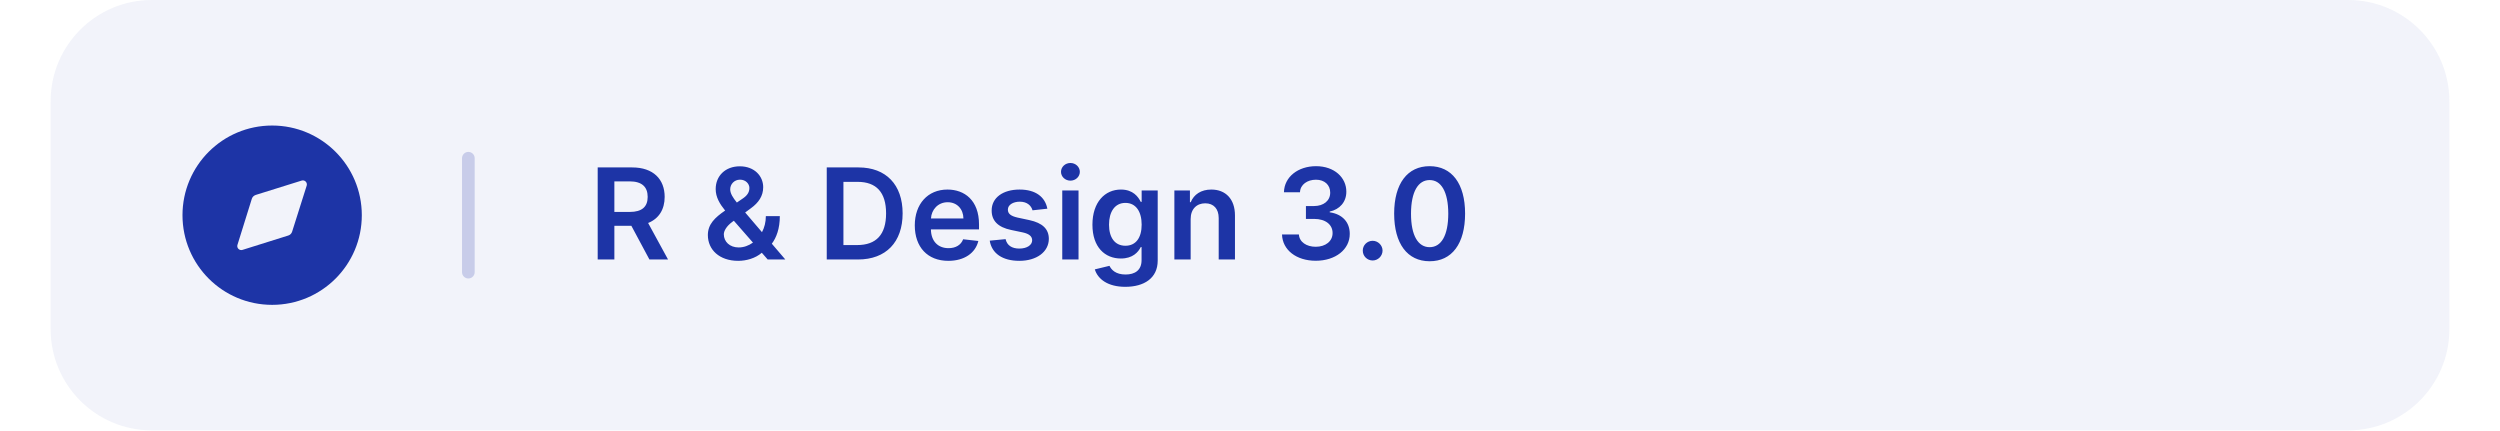
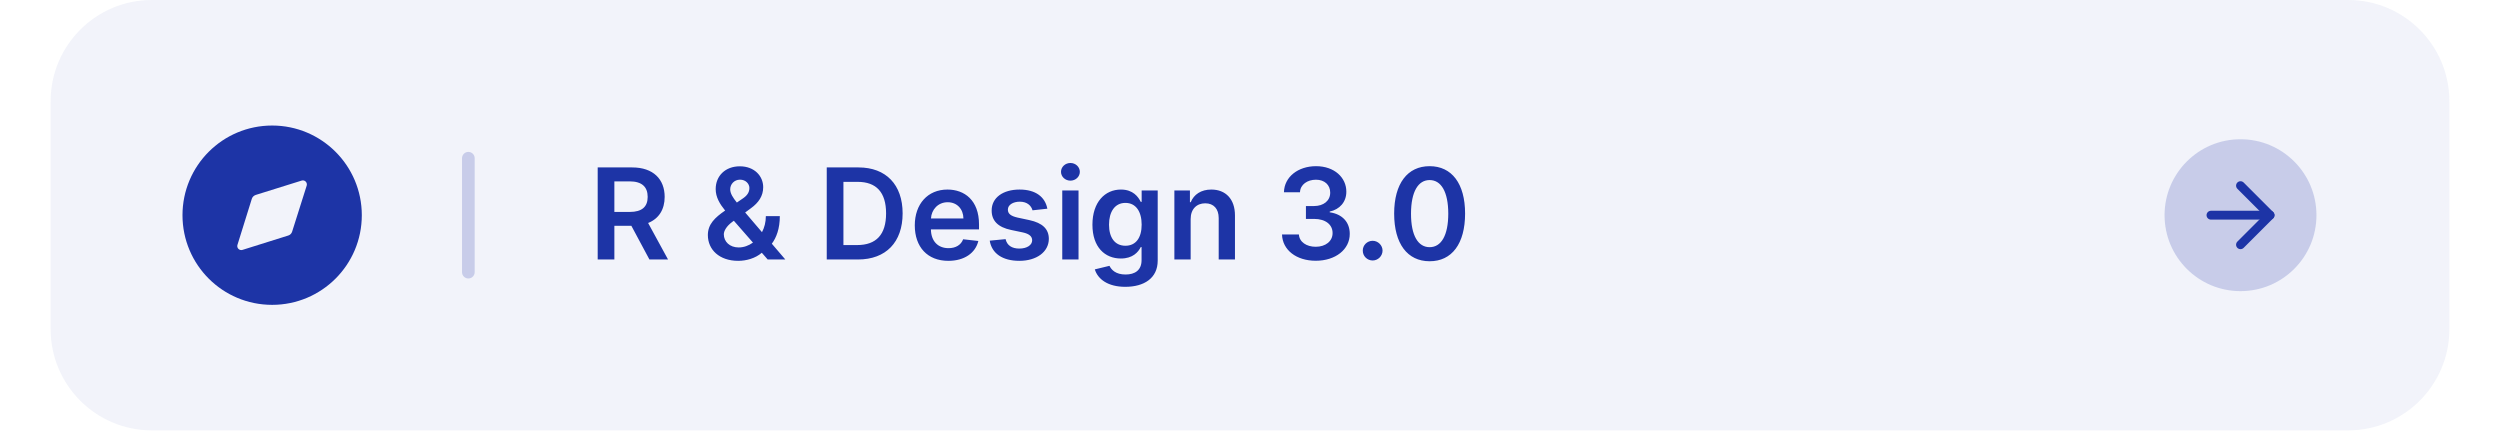
<svg xmlns="http://www.w3.org/2000/svg" width="395" height="68" viewBox="0 0 395 68" fill="none">
  <rect opacity="0.06" x="8" width="379" height="68" rx="16" fill="#1D34A6" />
  <path d="M94.435 41H97.07V35.673H99.754L102.609 41H105.55L102.403 35.233C104.115 34.544 105.017 33.081 105.017 31.107C105.017 28.329 103.227 26.454 99.889 26.454H94.435V41ZM97.07 33.486V28.656H99.484C101.452 28.656 102.332 29.558 102.332 31.107C102.332 32.655 101.452 33.486 99.499 33.486H97.07ZM116.636 41.213C117.922 41.213 119.349 40.815 120.365 39.935L121.295 41H124.08L121.949 38.507C122.659 37.555 123.213 36.142 123.213 34.146H121.004C121.004 35.105 120.777 35.965 120.393 36.682L117.737 33.571L118.653 32.896C119.868 32.016 120.585 30.957 120.585 29.579C120.585 27.804 119.186 26.277 116.892 26.277C114.591 26.277 113.078 27.804 113.078 29.871C113.078 31.171 113.732 32.229 114.57 33.266C112.95 34.381 111.842 35.425 111.842 37.136C111.842 39.452 113.661 41.213 116.636 41.213ZM118.966 38.33C118.277 38.827 117.489 39.097 116.714 39.097C115.287 39.097 114.364 38.173 114.364 37.023C114.364 36.519 114.747 35.758 115.713 35.048L115.947 34.878L118.966 38.33ZM116.423 32.001C115.812 31.249 115.372 30.574 115.372 29.906C115.372 29.118 115.997 28.386 116.928 28.386C117.844 28.386 118.405 29.068 118.405 29.693C118.405 30.432 118.007 30.95 117.247 31.44L116.423 32.001ZM135.555 41C139.987 41 142.615 38.258 142.615 33.713C142.615 29.182 139.987 26.454 135.654 26.454H130.626V41H135.555ZM133.261 38.72V28.734H135.505C138.46 28.734 140.001 30.382 140.001 33.713C140.001 37.058 138.46 38.72 135.427 38.72H133.261ZM149.834 41.213C152.377 41.213 154.124 39.97 154.578 38.074L152.178 37.804C151.83 38.727 150.978 39.21 149.87 39.21C148.208 39.21 147.107 38.117 147.086 36.249H154.685V35.46C154.685 31.632 152.384 29.949 149.699 29.949C146.574 29.949 144.536 32.243 144.536 35.609C144.536 39.033 146.546 41.213 149.834 41.213ZM147.093 34.516C147.171 33.124 148.201 31.952 149.735 31.952C151.212 31.952 152.206 33.031 152.221 34.516H147.093ZM165.482 32.974C165.127 31.128 163.65 29.949 161.093 29.949C158.465 29.949 156.675 31.241 156.683 33.258C156.675 34.849 157.656 35.901 159.751 36.334L161.612 36.724C162.613 36.945 163.082 37.349 163.082 37.967C163.082 38.713 162.272 39.274 161.05 39.274C159.871 39.274 159.104 38.763 158.884 37.783L156.377 38.024C156.697 40.027 158.38 41.213 161.058 41.213C163.785 41.213 165.71 39.8 165.717 37.733C165.71 36.178 164.708 35.226 162.648 34.778L160.788 34.381C159.68 34.132 159.239 33.749 159.246 33.117C159.239 32.378 160.056 31.866 161.129 31.866C162.315 31.866 162.94 32.513 163.138 33.23L165.482 32.974ZM167.837 41H170.408V30.091H167.837V41ZM169.129 28.543C169.946 28.543 170.614 27.918 170.614 27.151C170.614 26.376 169.946 25.751 169.129 25.751C168.305 25.751 167.638 26.376 167.638 27.151C167.638 27.918 168.305 28.543 169.129 28.543ZM177.796 45.318C180.743 45.318 182.917 43.969 182.917 41.178V30.091H180.381V31.895H180.239C179.848 31.107 179.032 29.949 177.107 29.949C174.586 29.949 172.604 31.923 172.604 35.51C172.604 39.068 174.586 40.844 177.1 40.844C178.968 40.844 179.841 39.842 180.239 39.04H180.367V41.106C180.367 42.712 179.301 43.372 177.838 43.372C176.29 43.372 175.608 42.641 175.296 42.001L172.98 42.562C173.449 44.09 175.019 45.318 177.796 45.318ZM177.817 38.827C176.12 38.827 175.225 37.506 175.225 35.496C175.225 33.514 176.105 32.058 177.817 32.058C179.472 32.058 180.381 33.429 180.381 35.496C180.381 37.577 179.458 38.827 177.817 38.827ZM188.123 34.608C188.123 33.031 189.074 32.122 190.431 32.122C191.759 32.122 192.554 32.996 192.554 34.452V41H195.125V34.054C195.132 31.44 193.641 29.949 191.39 29.949C189.756 29.949 188.634 30.73 188.137 31.945H188.009V30.091H185.551V41H188.123V34.608ZM207.892 41.199C211.002 41.199 213.268 39.416 213.261 36.959C213.268 35.141 212.132 33.834 210.093 33.543V33.429C211.67 33.088 212.728 31.916 212.721 30.283C212.728 28.067 210.839 26.256 207.934 26.256C205.108 26.256 202.92 27.939 202.863 30.375H205.399C205.441 29.153 206.578 28.393 207.92 28.393C209.277 28.393 210.179 29.217 210.172 30.439C210.179 31.71 209.127 32.555 207.622 32.555H206.336V34.587H207.622C209.461 34.587 210.555 35.51 210.548 36.824C210.555 38.109 209.44 38.99 207.885 38.99C206.422 38.99 205.292 38.23 205.228 37.044H202.558C202.629 39.501 204.824 41.199 207.892 41.199ZM216.881 41.156C217.719 41.156 218.437 40.46 218.444 39.594C218.437 38.742 217.719 38.045 216.881 38.045C216.015 38.045 215.312 38.742 215.319 39.594C215.312 40.46 216.015 41.156 216.881 41.156ZM225.88 41.277C229.388 41.284 231.484 38.514 231.484 33.742C231.484 28.997 229.374 26.256 225.88 26.256C222.386 26.256 220.283 28.99 220.276 33.742C220.276 38.507 222.371 41.277 225.88 41.277ZM225.88 39.054C224.069 39.054 222.933 37.236 222.94 33.742C222.947 30.276 224.076 28.45 225.88 28.45C227.691 28.45 228.82 30.276 228.827 33.742C228.827 37.236 227.698 39.054 225.88 39.054Z" fill="#1D34A6" />
  <path fill-rule="evenodd" clip-rule="evenodd" d="M28.833 34C28.833 26.18 35.166 19.834 43 19.834C50.82 19.834 57.166 26.18 57.166 34C57.166 41.834 50.82 48.167 43 48.167C35.166 48.167 28.833 41.834 28.833 34ZM46.159 36.593L48.454 29.339C48.61 28.843 48.157 28.376 47.661 28.532L40.407 30.799C40.11 30.898 39.869 31.124 39.784 31.422L37.517 38.689C37.361 39.171 37.829 39.639 38.311 39.483L45.536 37.216C45.833 37.131 46.074 36.89 46.159 36.593Z" fill="#1D34A6" />
  <rect opacity="0.2" x="73" y="24" width="2" height="20" rx="1" fill="#1D34A6" />
+   <circle opacity="0.2" cx="354" cy="34" r="12" fill="#1D34A6" />
+   <path d="M349.333 34H358.667" stroke="#1D34A6" stroke-width="1.4" stroke-linecap="round" stroke-linejoin="round" />
+   <path d="M354 29.333L358.667 34L354 38.667" stroke="#1D34A6" stroke-width="1.4" stroke-linecap="round" stroke-linejoin="round" />
</svg>
